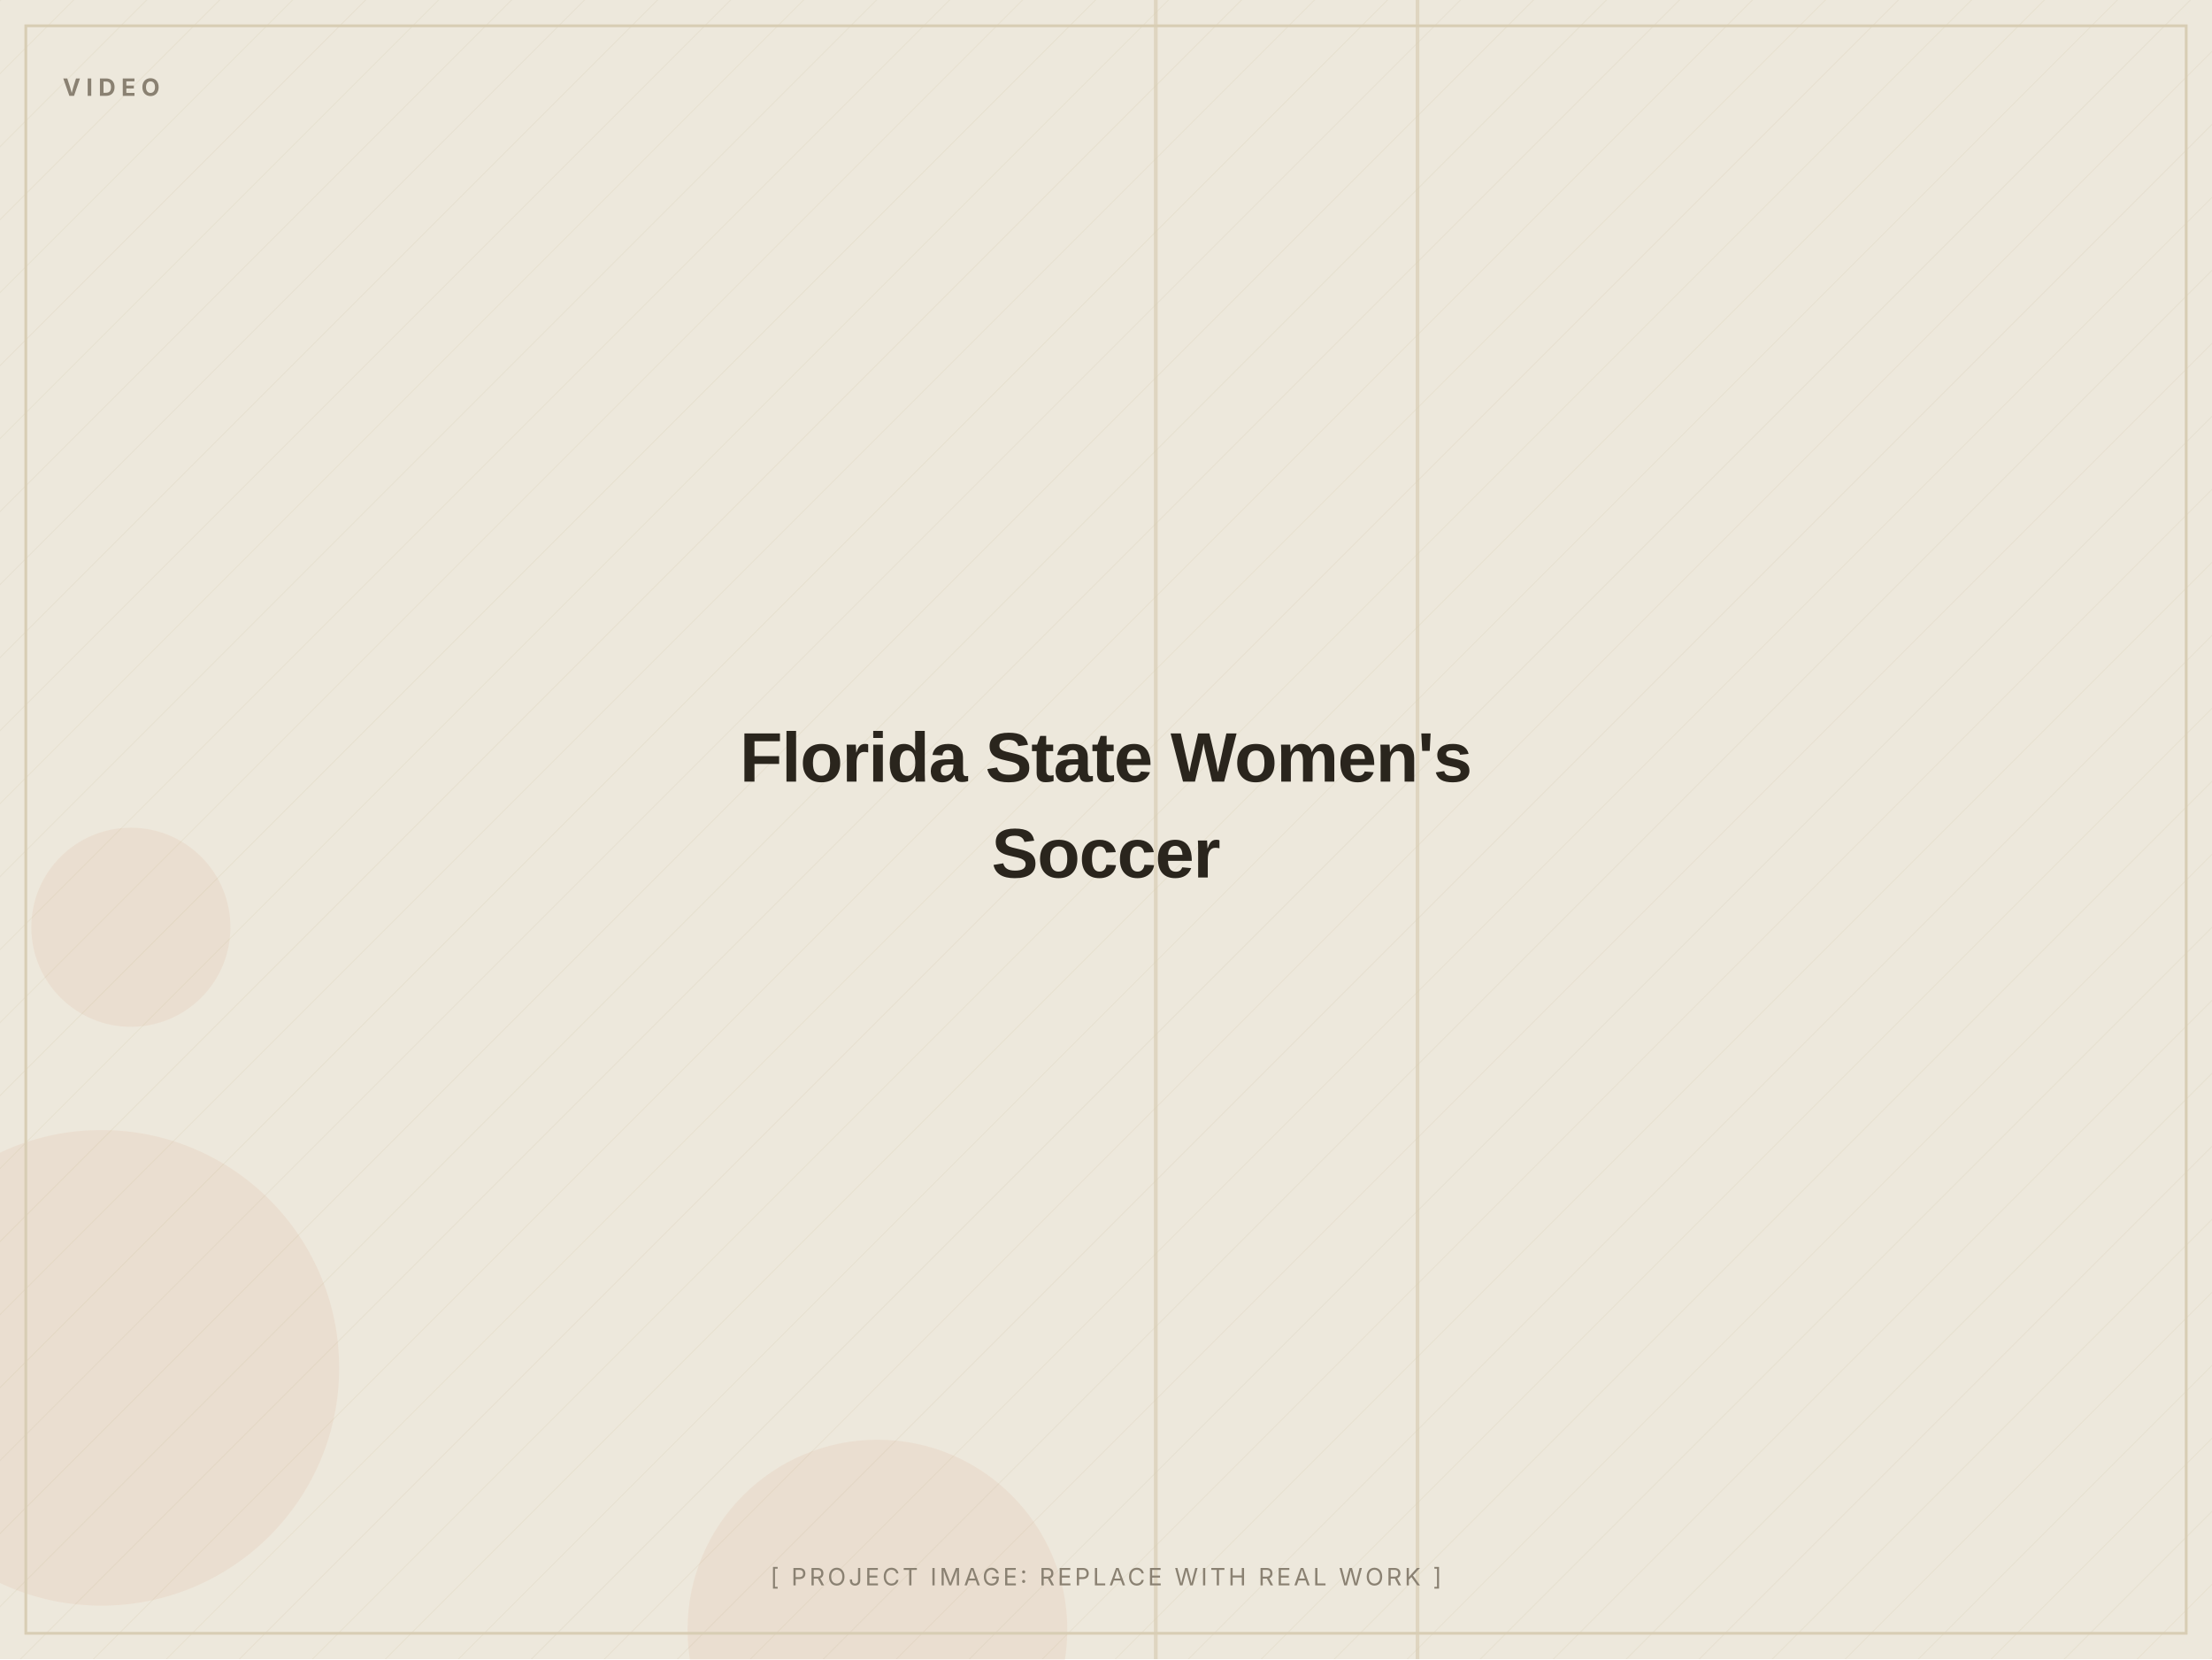
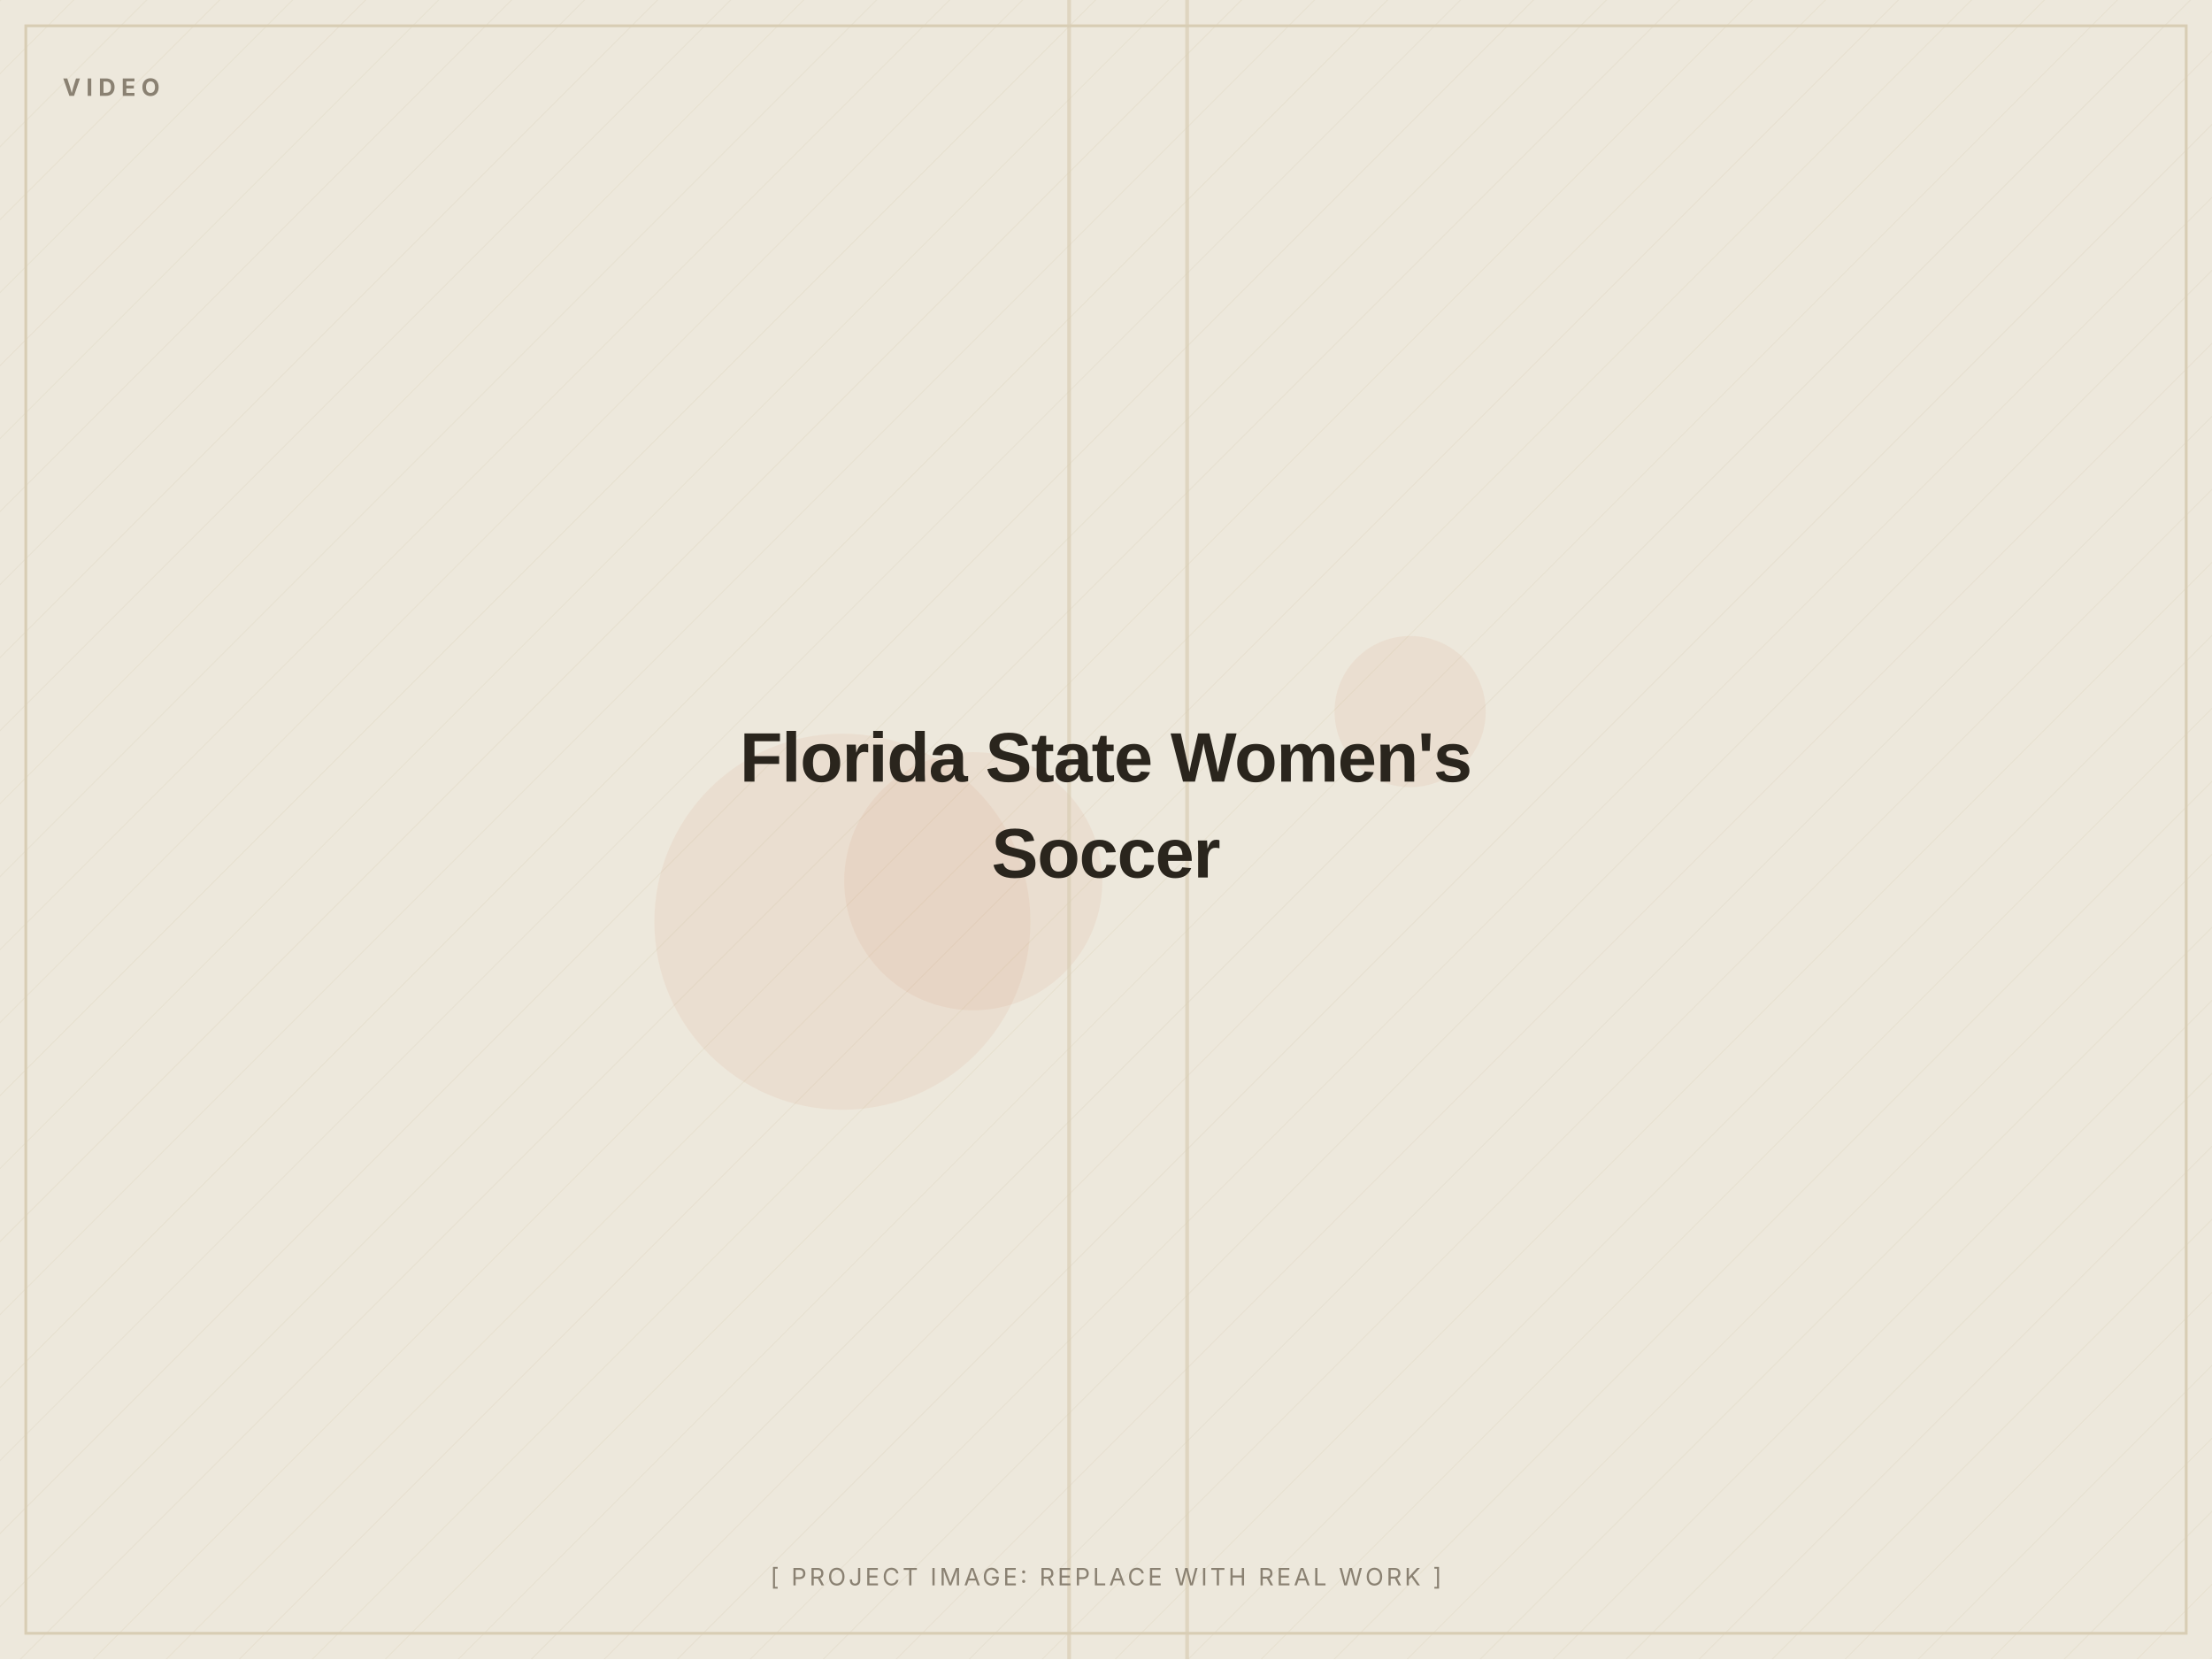
<svg xmlns="http://www.w3.org/2000/svg" width="1200" height="900" viewBox="0 0 1200 900" role="img" aria-label="Florida State Women's Soccer (placeholder image)">
  <defs>
    <pattern id="d" width="28" height="28" patternUnits="userSpaceOnUse" patternTransform="rotate(45)">
      <line x1="0" y1="0" x2="0" y2="28" stroke="#D8CDB4" stroke-width="1" opacity="0.5" />
    </pattern>
  </defs>
  <rect width="1200" height="900" fill="#EDE8DC" />
  <rect width="1200" height="900" fill="url(#d)" opacity="0.55" />
-   <circle cx="476" cy="884" r="103" fill="#C2410C" opacity="0.06" />
-   <circle cx="71" cy="503" r="54" fill="#C2410C" opacity="0.06" />
-   <circle cx="55" cy="742" r="129" fill="#C2410C" opacity="0.06" />
-   <rect x="626" y="0" width="2" height="900" fill="#D8CDB4" opacity="0.7" />
-   <rect x="768" y="0" width="2" height="900" fill="#D8CDB4" opacity="0.7" />
+   <circle cx="457" cy="500" r="102" fill="#C2410C" opacity="0.06" />
+   <circle cx="528" cy="478" r="70" fill="#C2410C" opacity="0.06" />
+   <circle cx="765" cy="386" r="41" fill="#C2410C" opacity="0.06" />
+   <rect x="579" y="0" width="2" height="900" fill="#D8CDB4" opacity="0.7" />
+   <rect x="643" y="0" width="2" height="900" fill="#D8CDB4" opacity="0.7" />
  <rect x="14" y="14" width="1172" height="872" fill="none" stroke="#D8CDB4" stroke-width="1.5" />
  <text x="34" y="52" font-family="Inter, Arial, sans-serif" font-weight="700" font-size="13" letter-spacing="3" fill="#8A8172">VIDEO</text>
  <text x="600.0" y="424.0" text-anchor="middle" font-family="Archivo, Arial, sans-serif" font-weight="800" font-size="38" letter-spacing="-0.5" fill="#2A251D">Florida State Women's</text>
  <text x="600.0" y="476.0" text-anchor="middle" font-family="Archivo, Arial, sans-serif" font-weight="800" font-size="38" letter-spacing="-0.5" fill="#2A251D">Soccer</text>
  <text x="600.0" y="860" text-anchor="middle" font-family="Inter, Arial, sans-serif" font-size="13" letter-spacing="1.5" fill="#8A8172">[ PROJECT IMAGE: REPLACE WITH REAL WORK ]</text>
</svg>
